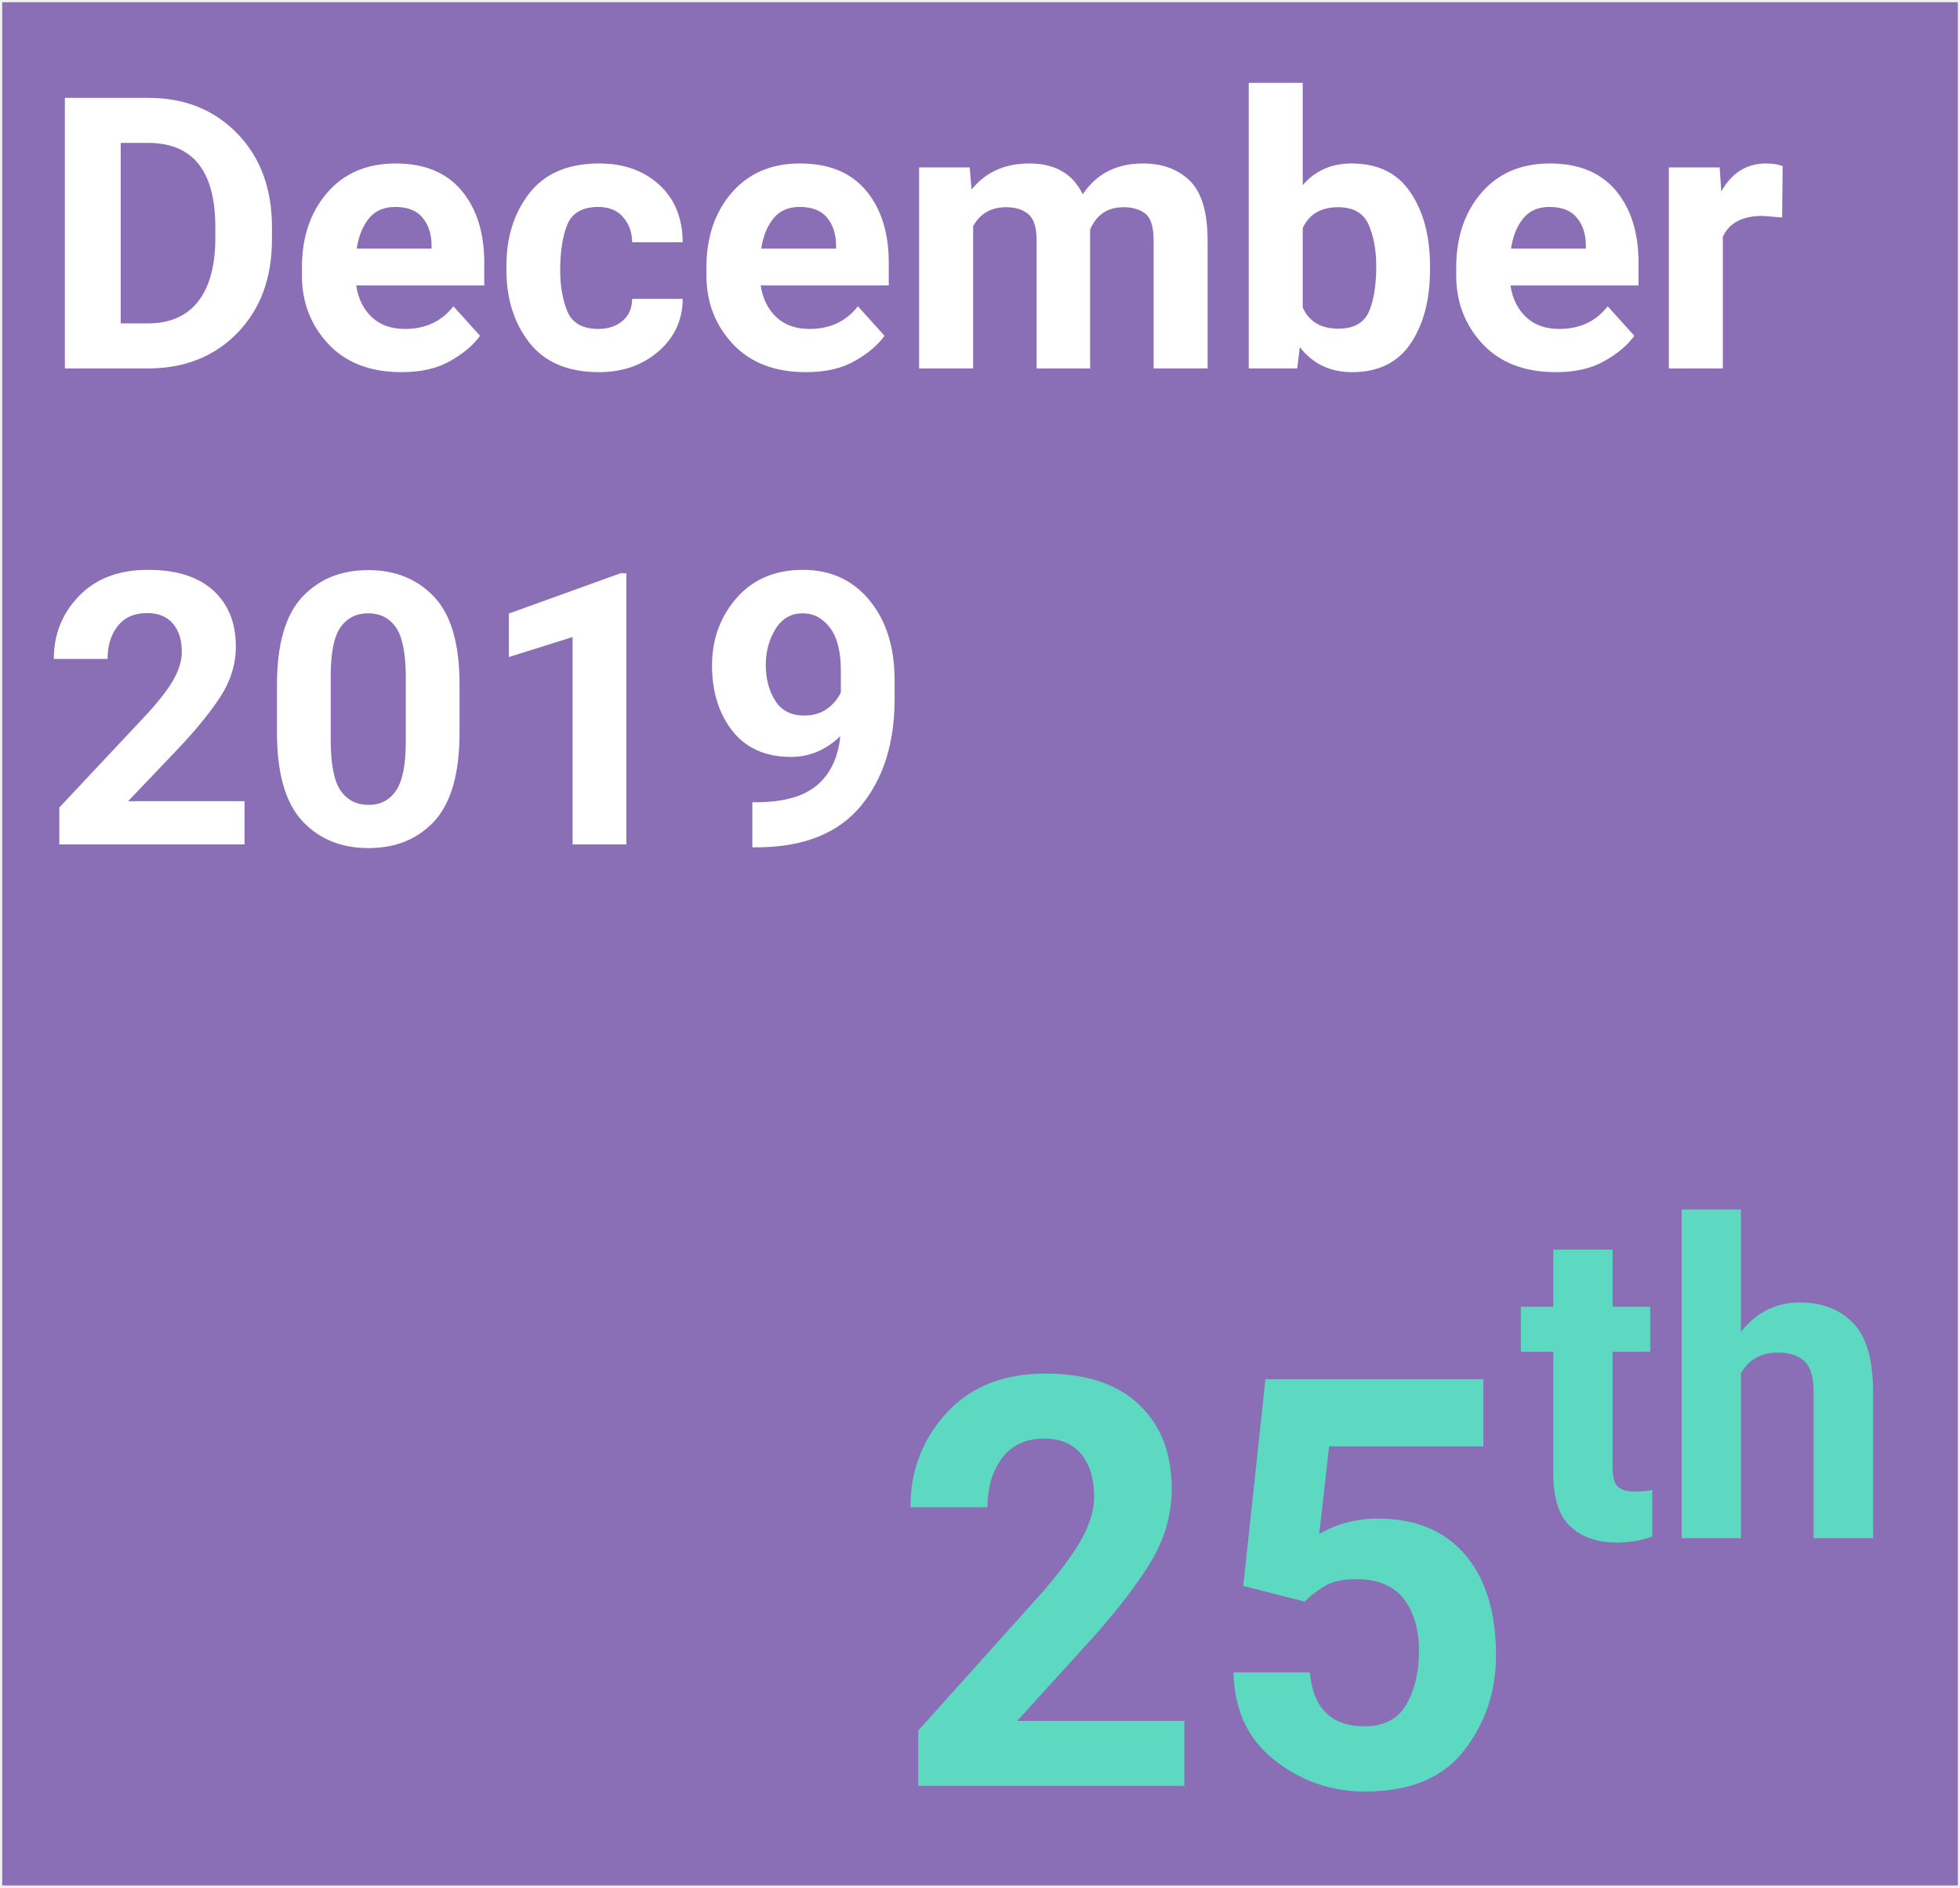
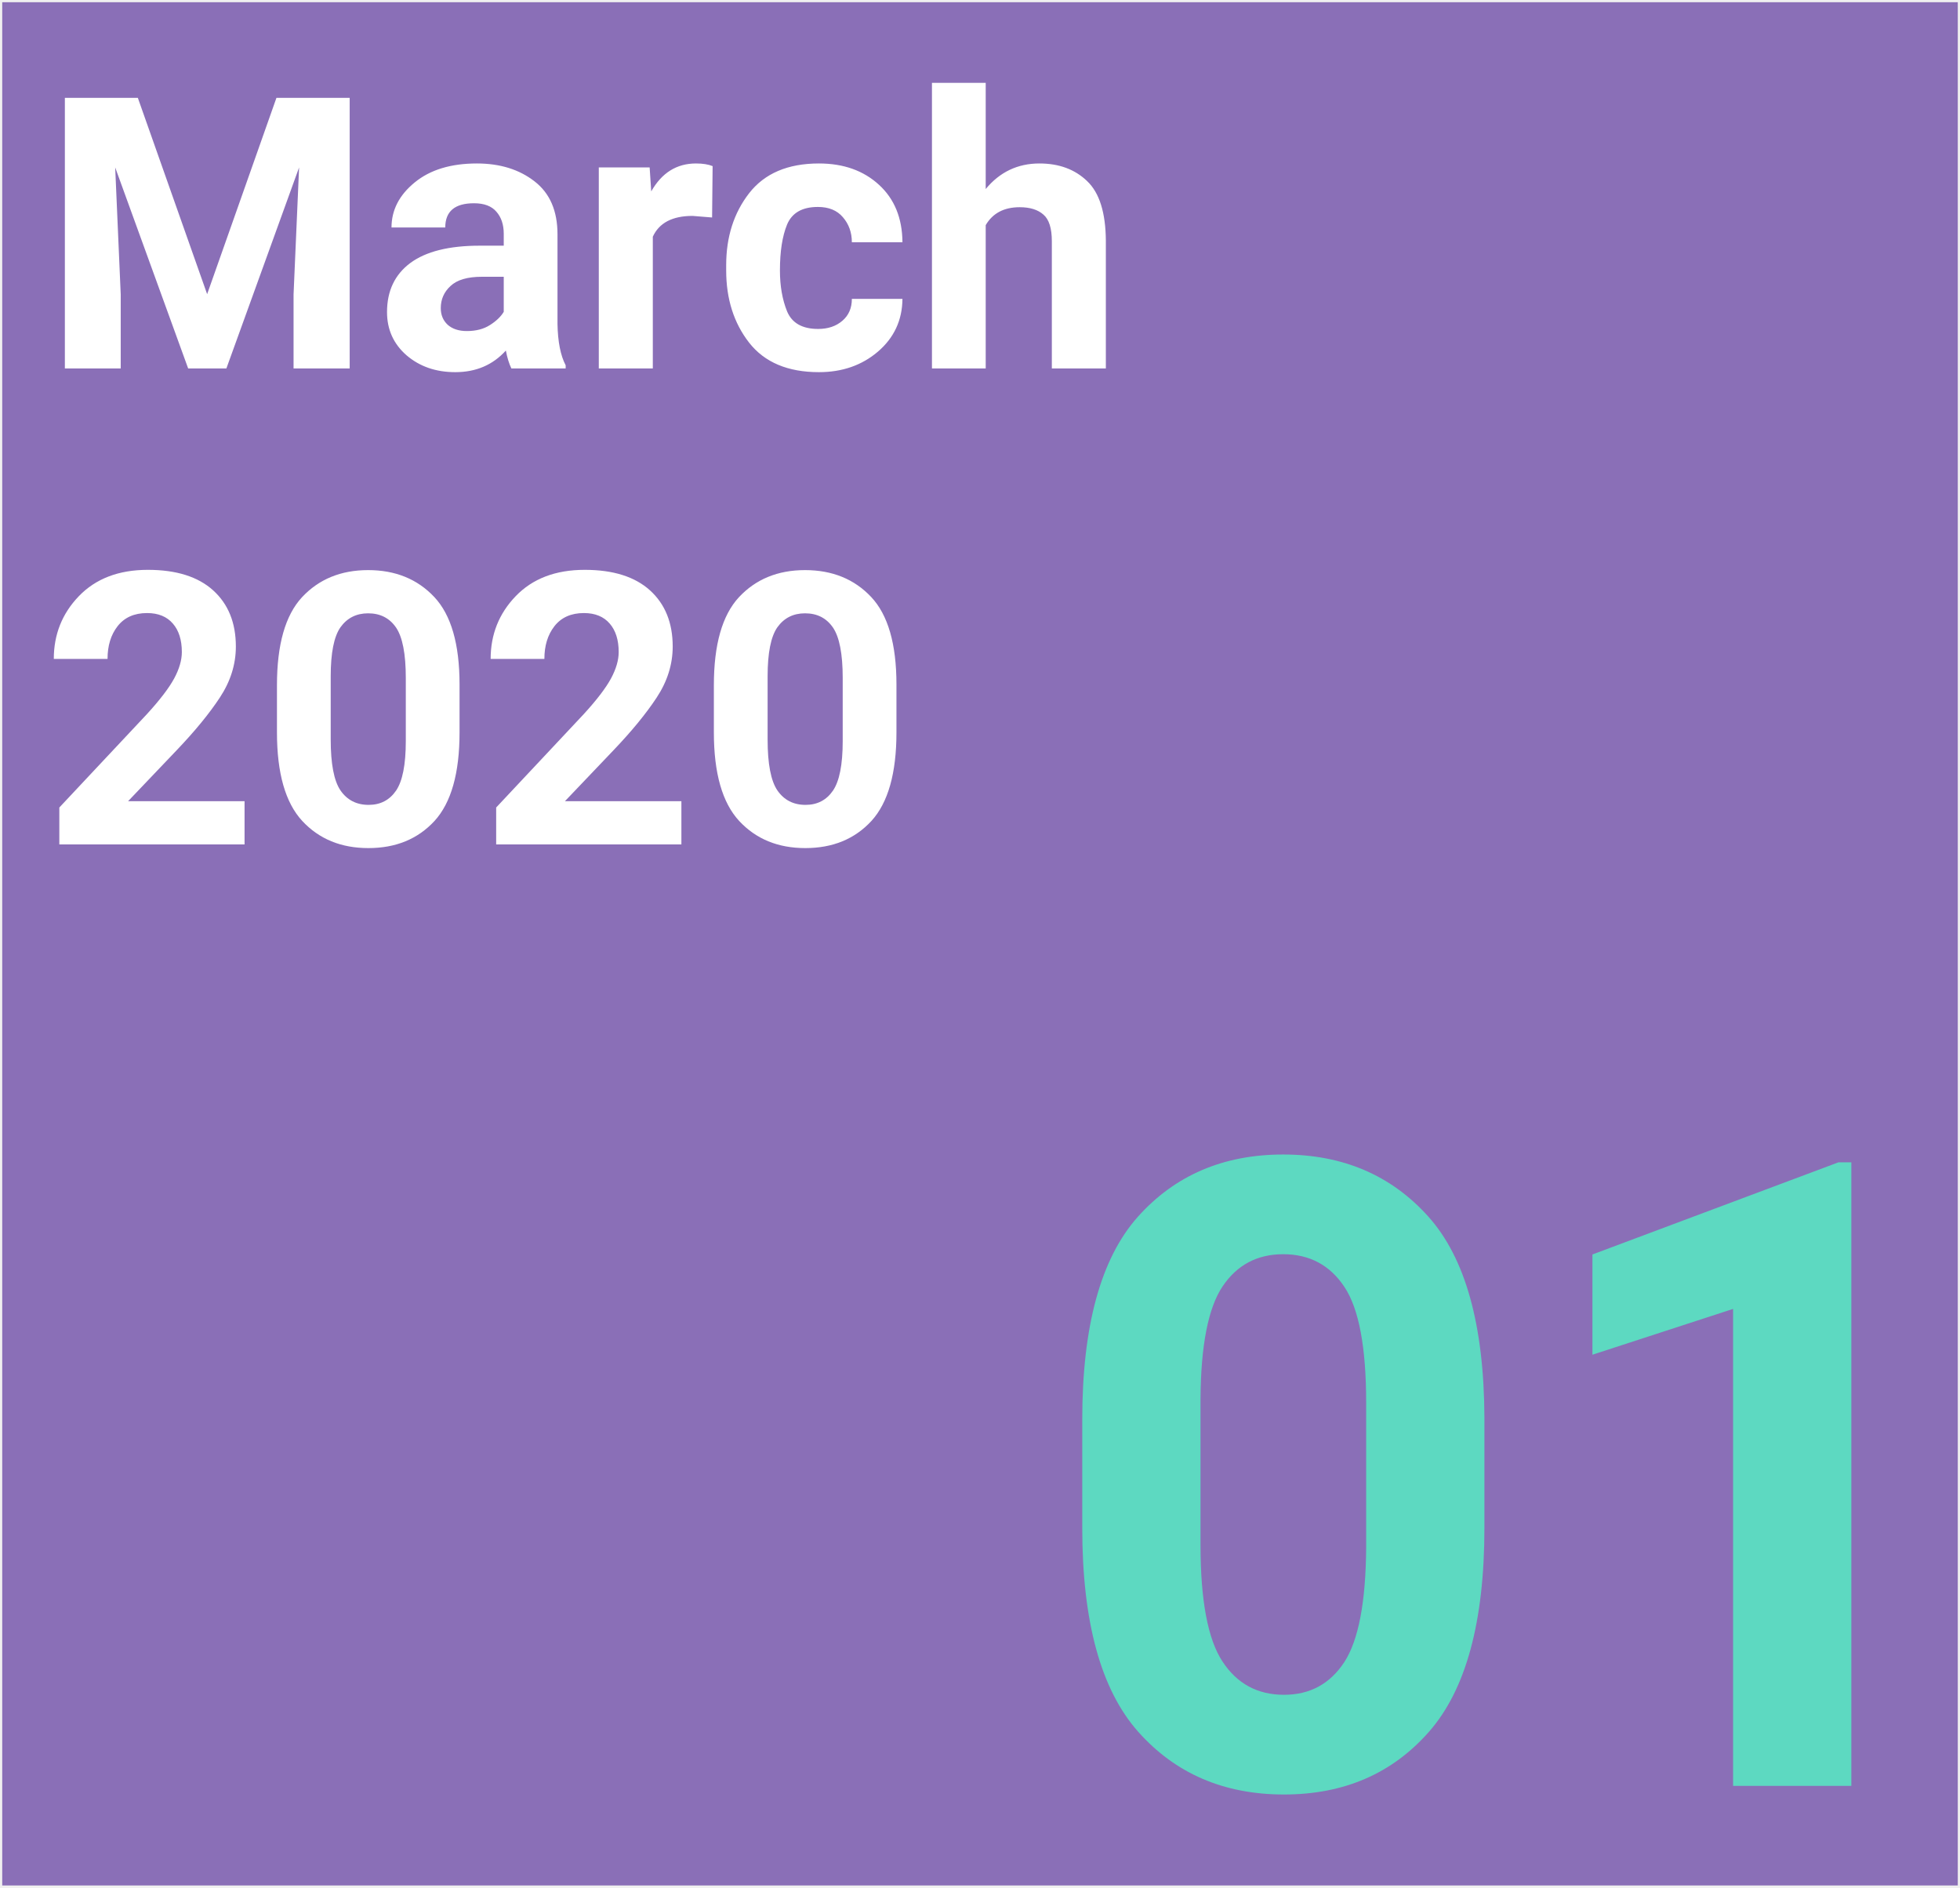
<svg xmlns="http://www.w3.org/2000/svg" width="116.235mm" height="111.94mm" viewBox="0 0 116.235 111.94" version="1.1" id="svg8">
  <defs id="defs2" />
  <g id="layer1" transform="translate(312.6506,14.37914)">
    <g id="g4599" transform="translate(-359.0774,-94.49405)">
      <rect y="80.247" x="46.559" height="111.675" width="115.971" id="rect10" style="fill:#8a6fb7;fill-opacity:1;stroke:#000000;stroke-width:0.265;stroke-opacity:0" />
      <text id="text4533" y="101.964" x="48.835" style="font-style:normal;font-variant:normal;font-weight:bold;font-stretch:normal;font-size:22.578px;line-height:1.25;font-family:Roboto;-inkscape-font-specification:'Roboto, Bold';font-variant-ligatures:normal;font-variant-caps:normal;font-variant-numeric:normal;font-feature-settings:normal;text-align:start;letter-spacing:0px;word-spacing:0px;writing-mode:lr-tb;text-anchor:start;fill:#000000;fill-opacity:1;stroke:none;stroke-width:0.265" xml:space="preserve">
-         <tspan id="tspan4535" style="font-style:normal;font-variant:normal;font-weight:bold;font-stretch:normal;font-size:22.578px;font-family:Roboto;-inkscape-font-specification:'Roboto, Bold';font-variant-ligatures:normal;font-variant-caps:normal;font-variant-numeric:normal;font-feature-settings:normal;text-align:start;writing-mode:lr-tb;text-anchor:start;fill:#ffffff;fill-opacity:1;stroke-width:0.265" y="101.964" x="48.835">December</tspan>
-         <tspan id="tspan4539" style="font-style:normal;font-variant:normal;font-weight:bold;font-stretch:normal;font-size:22.578px;font-family:Roboto;-inkscape-font-specification:'Roboto, Bold';font-variant-ligatures:normal;font-variant-caps:normal;font-variant-numeric:normal;font-feature-settings:normal;text-align:start;writing-mode:lr-tb;text-anchor:start;fill:#ffffff;fill-opacity:1;stroke-width:0.265" y="130.187" x="48.835">2019</tspan>
+         <tspan id="tspan4535" style="font-style:normal;font-variant:normal;font-weight:bold;font-stretch:normal;font-size:22.578px;font-family:Roboto;-inkscape-font-specification:'Roboto, Bold';font-variant-ligatures:normal;font-variant-caps:normal;font-variant-numeric:normal;font-feature-settings:normal;text-align:start;writing-mode:lr-tb;text-anchor:start;fill:#ffffff;fill-opacity:1;stroke-width:0.265" y="101.964" x="48.835">March</tspan>
+         <tspan id="tspan4539" style="font-style:normal;font-variant:normal;font-weight:bold;font-stretch:normal;font-size:22.578px;font-family:Roboto;-inkscape-font-specification:'Roboto, Bold';font-variant-ligatures:normal;font-variant-caps:normal;font-variant-numeric:normal;font-feature-settings:normal;text-align:start;writing-mode:lr-tb;text-anchor:start;fill:#ffffff;fill-opacity:1;stroke-width:0.265" y="130.187" x="48.835">2020</tspan>
      </text>
-       <text id="text4543" y="181.891" x="101.543" style="font-style:normal;font-variant:normal;font-weight:bold;font-stretch:normal;font-size:33.161px;line-height:1.25;font-family:Roboto;-inkscape-font-specification:'Roboto, Bold';font-variant-ligatures:normal;font-variant-caps:normal;font-variant-numeric:normal;font-feature-settings:normal;text-align:start;letter-spacing:0px;word-spacing:0px;writing-mode:lr-tb;text-anchor:start;fill:#5dd9c1;fill-opacity:1;stroke:none;stroke-width:0.345" xml:space="preserve" transform="scale(0.9778198,1.022683)">
-         <tspan style="font-style:normal;font-variant:normal;font-weight:bold;font-stretch:normal;font-size:33.161px;line-height:0.25;font-family:Roboto;-inkscape-font-specification:'Roboto, Bold';font-variant-ligatures:normal;font-variant-caps:normal;font-variant-numeric:normal;font-feature-settings:normal;text-align:start;writing-mode:lr-tb;text-anchor:start;fill:#5dd9c1;fill-opacity:1;stroke-width:0.345" y="181.891" x="101.543" id="tspan4541" dy="0 0 -11.339">25<tspan style="font-size:25.4px" id="tspan15" dy="-14.363">th</tspan>
-         </tspan>
+       <text id="text4543" y="181.891" x="110.743" style="font-style:normal;font-variant:normal;font-weight:bold;font-stretch:normal;font-size:33.161px;line-height:1.25;font-family:Roboto;-inkscape-font-specification:'Roboto, Bold';font-variant-ligatures:normal;font-variant-caps:normal;font-variant-numeric:normal;font-feature-settings:normal;text-align:start;letter-spacing:0px;word-spacing:0px;writing-mode:lr-tb;text-anchor:start;fill:#5dd9c1;fill-opacity:1;stroke:none;stroke-width:0.345" xml:space="preserve" transform="scale(0.9778198,1.022683)">
+         <tspan style="font-style:normal;font-variant:normal;font-weight:bold;font-stretch:normal;font-size:50.8px;line-height:0.25;font-family:Roboto;-inkscape-font-specification:'Roboto, Bold';font-variant-ligatures:normal;font-variant-caps:normal;font-variant-numeric:normal;font-feature-settings:normal;text-align:start;writing-mode:lr-tb;text-anchor:start;fill:#5dd9c1;fill-opacity:1;stroke-width:0.345" y="181.891" x="110.743" id="tspan4541">01</tspan>
      </text>
    </g>
  </g>
</svg>
